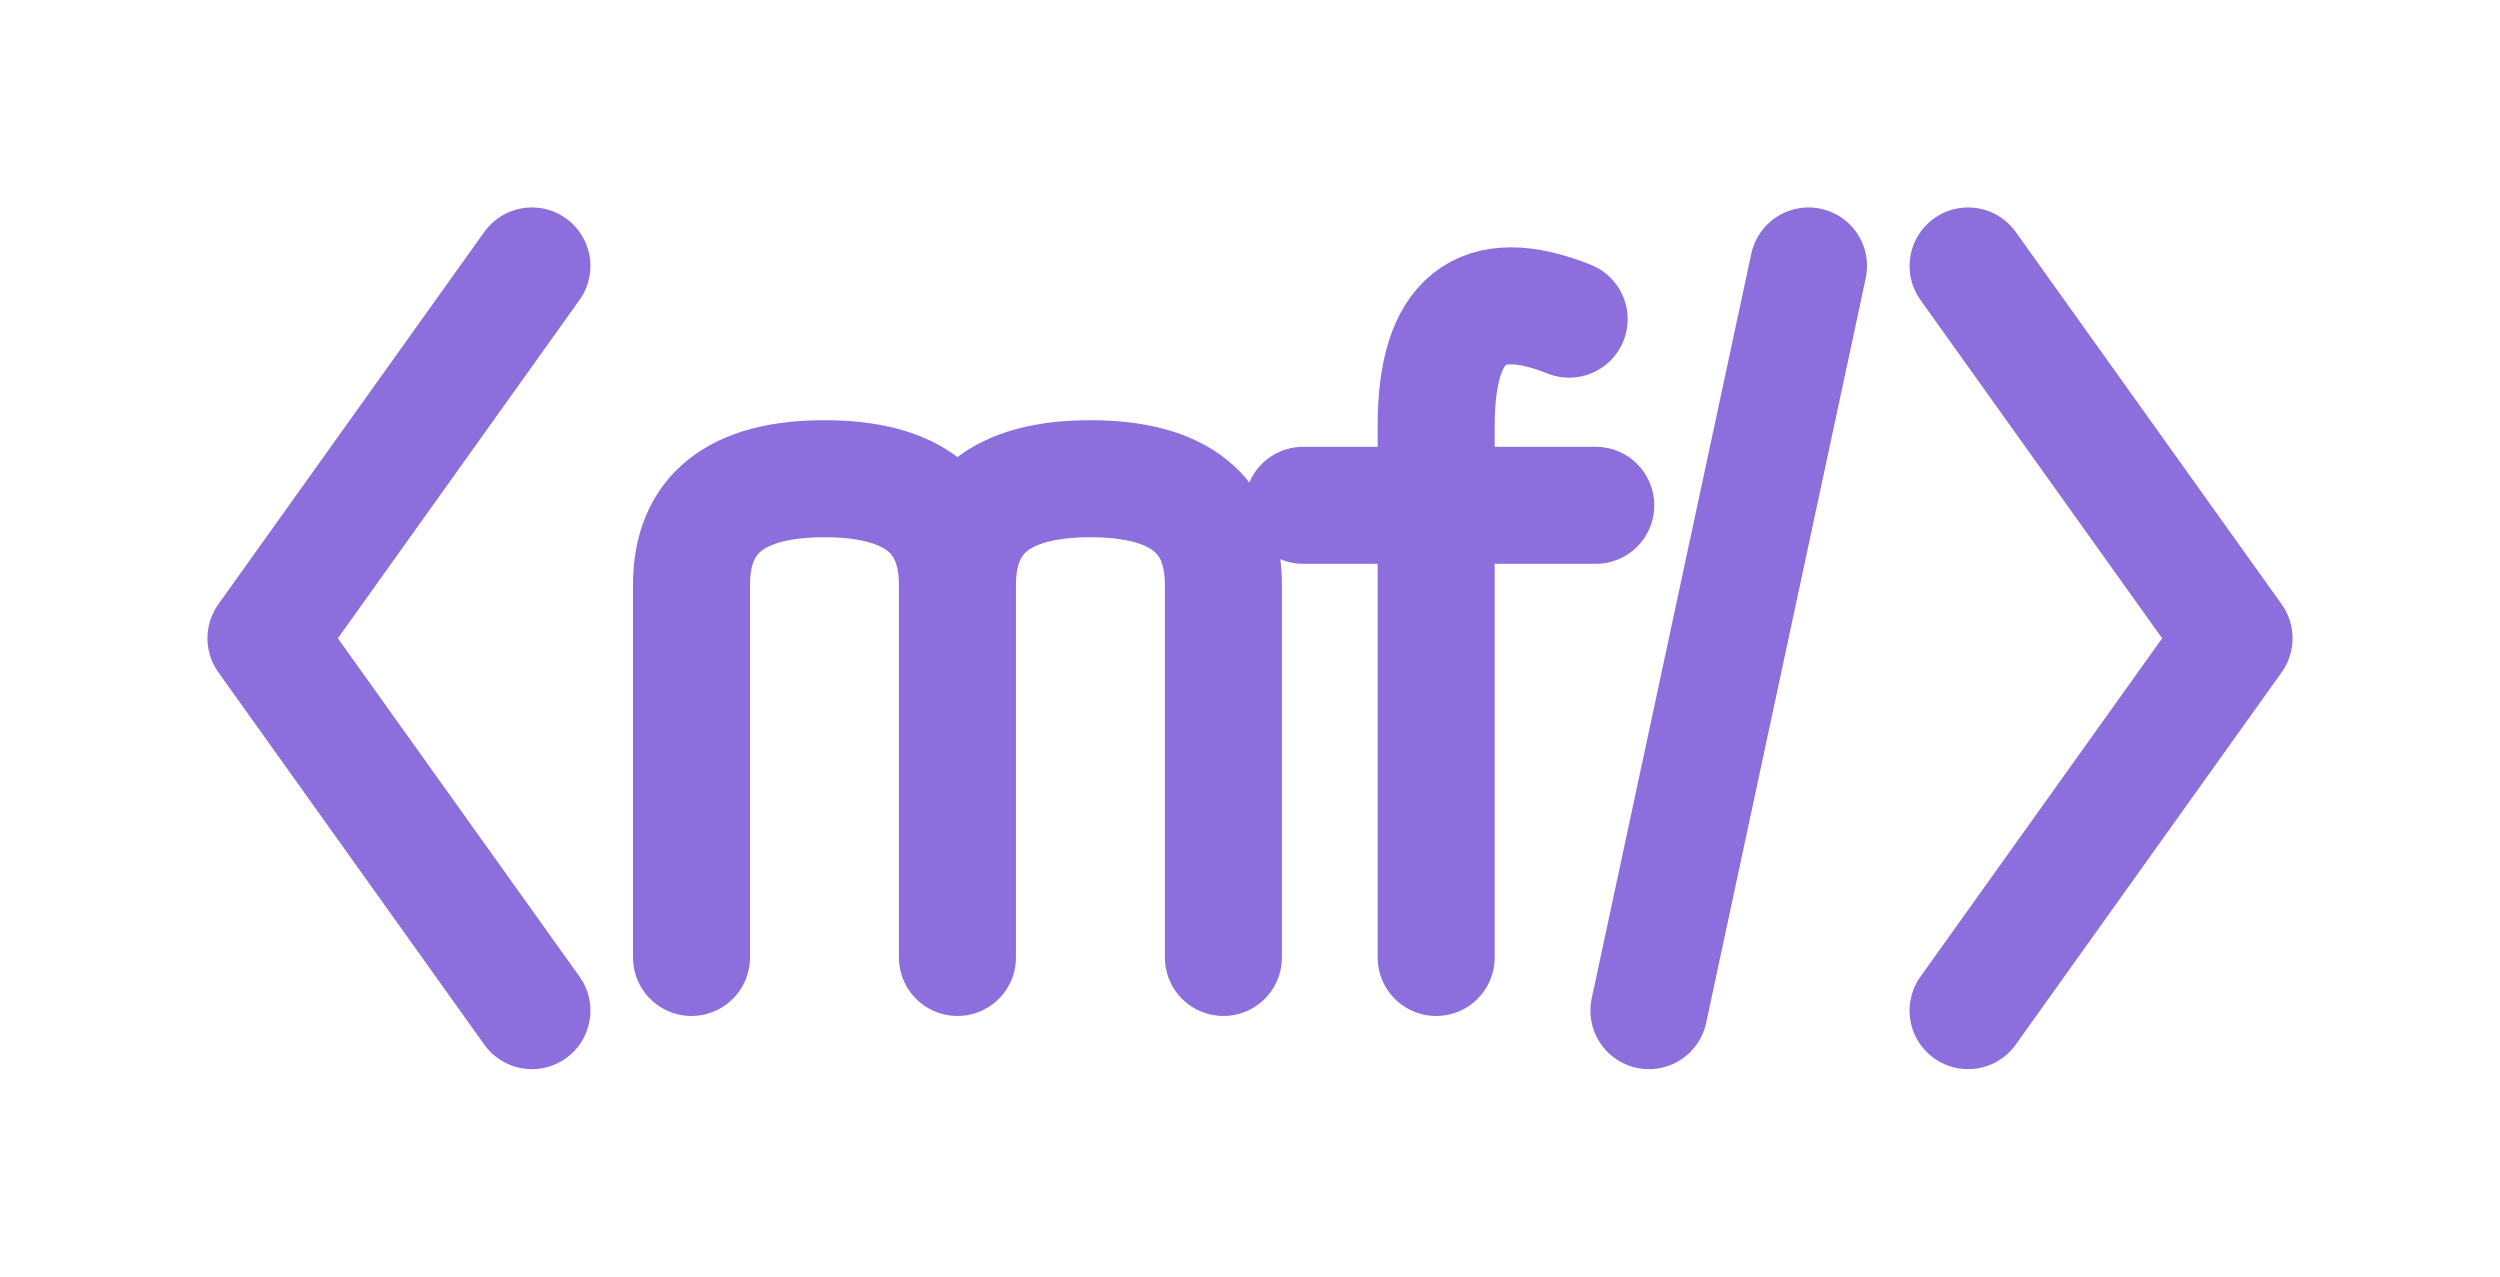
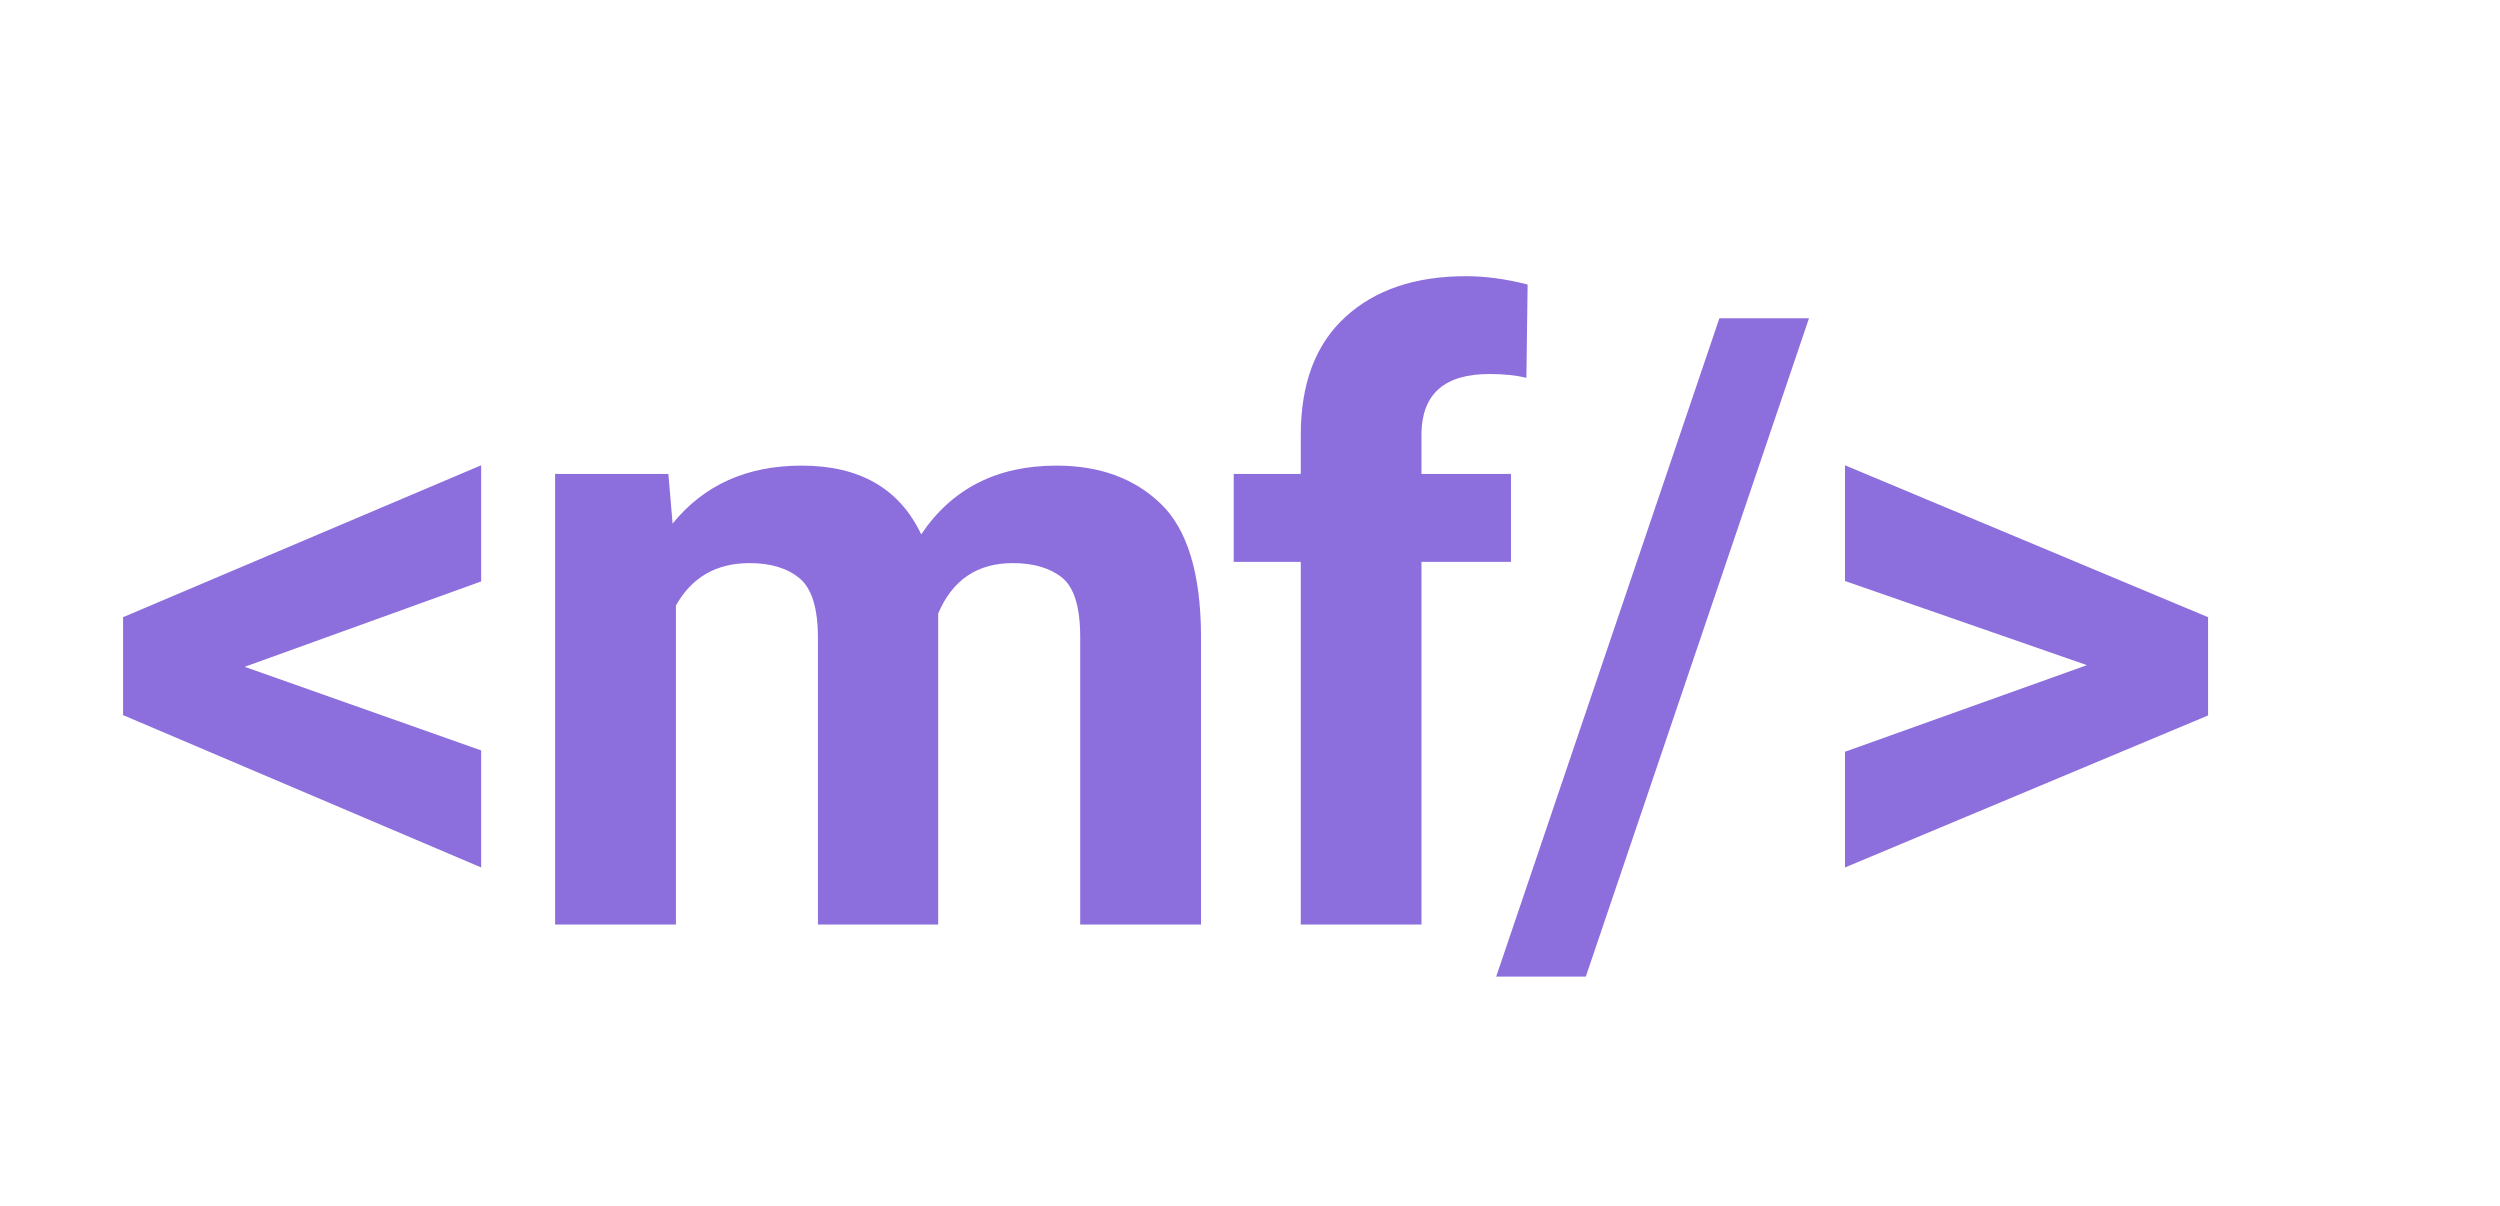
- <svg xmlns="http://www.w3.org/2000/svg" viewBox="0 0 47 24" fill="none" stroke="#8c6edc" stroke-width="2.2" stroke-linecap="round" stroke-linejoin="round">
-   <polyline points="10,5 5,12 10,19" />
-   <path d="M13,18 L13,11 Q13,9 15.5,9 Q18,9 18,11 L18,18 M18,11 Q18,9 20.5,9 Q23,9 23,11 L23,18" />
-   <path d="M29.5,6 Q27,5 27,8 L27,18 M24.5,9.5 L30,9.5" />
-   <line x1="34" y1="5" x2="31" y2="19" />
-   <polyline points="37,5 42,12 37,19" />
+ <svg xmlns="http://www.w3.org/2000/svg" viewBox="15.9 19.9 351.8 169.6">
+   <text x="30" y="150" font-family="-apple-system, BlinkMacSystemFont, 'Segoe UI', Roboto, sans-serif" font-weight="700" letter-spacing="-0.03em" font-size="120" fill="#8c6edc">&lt;mf/&gt;</text>
</svg>
